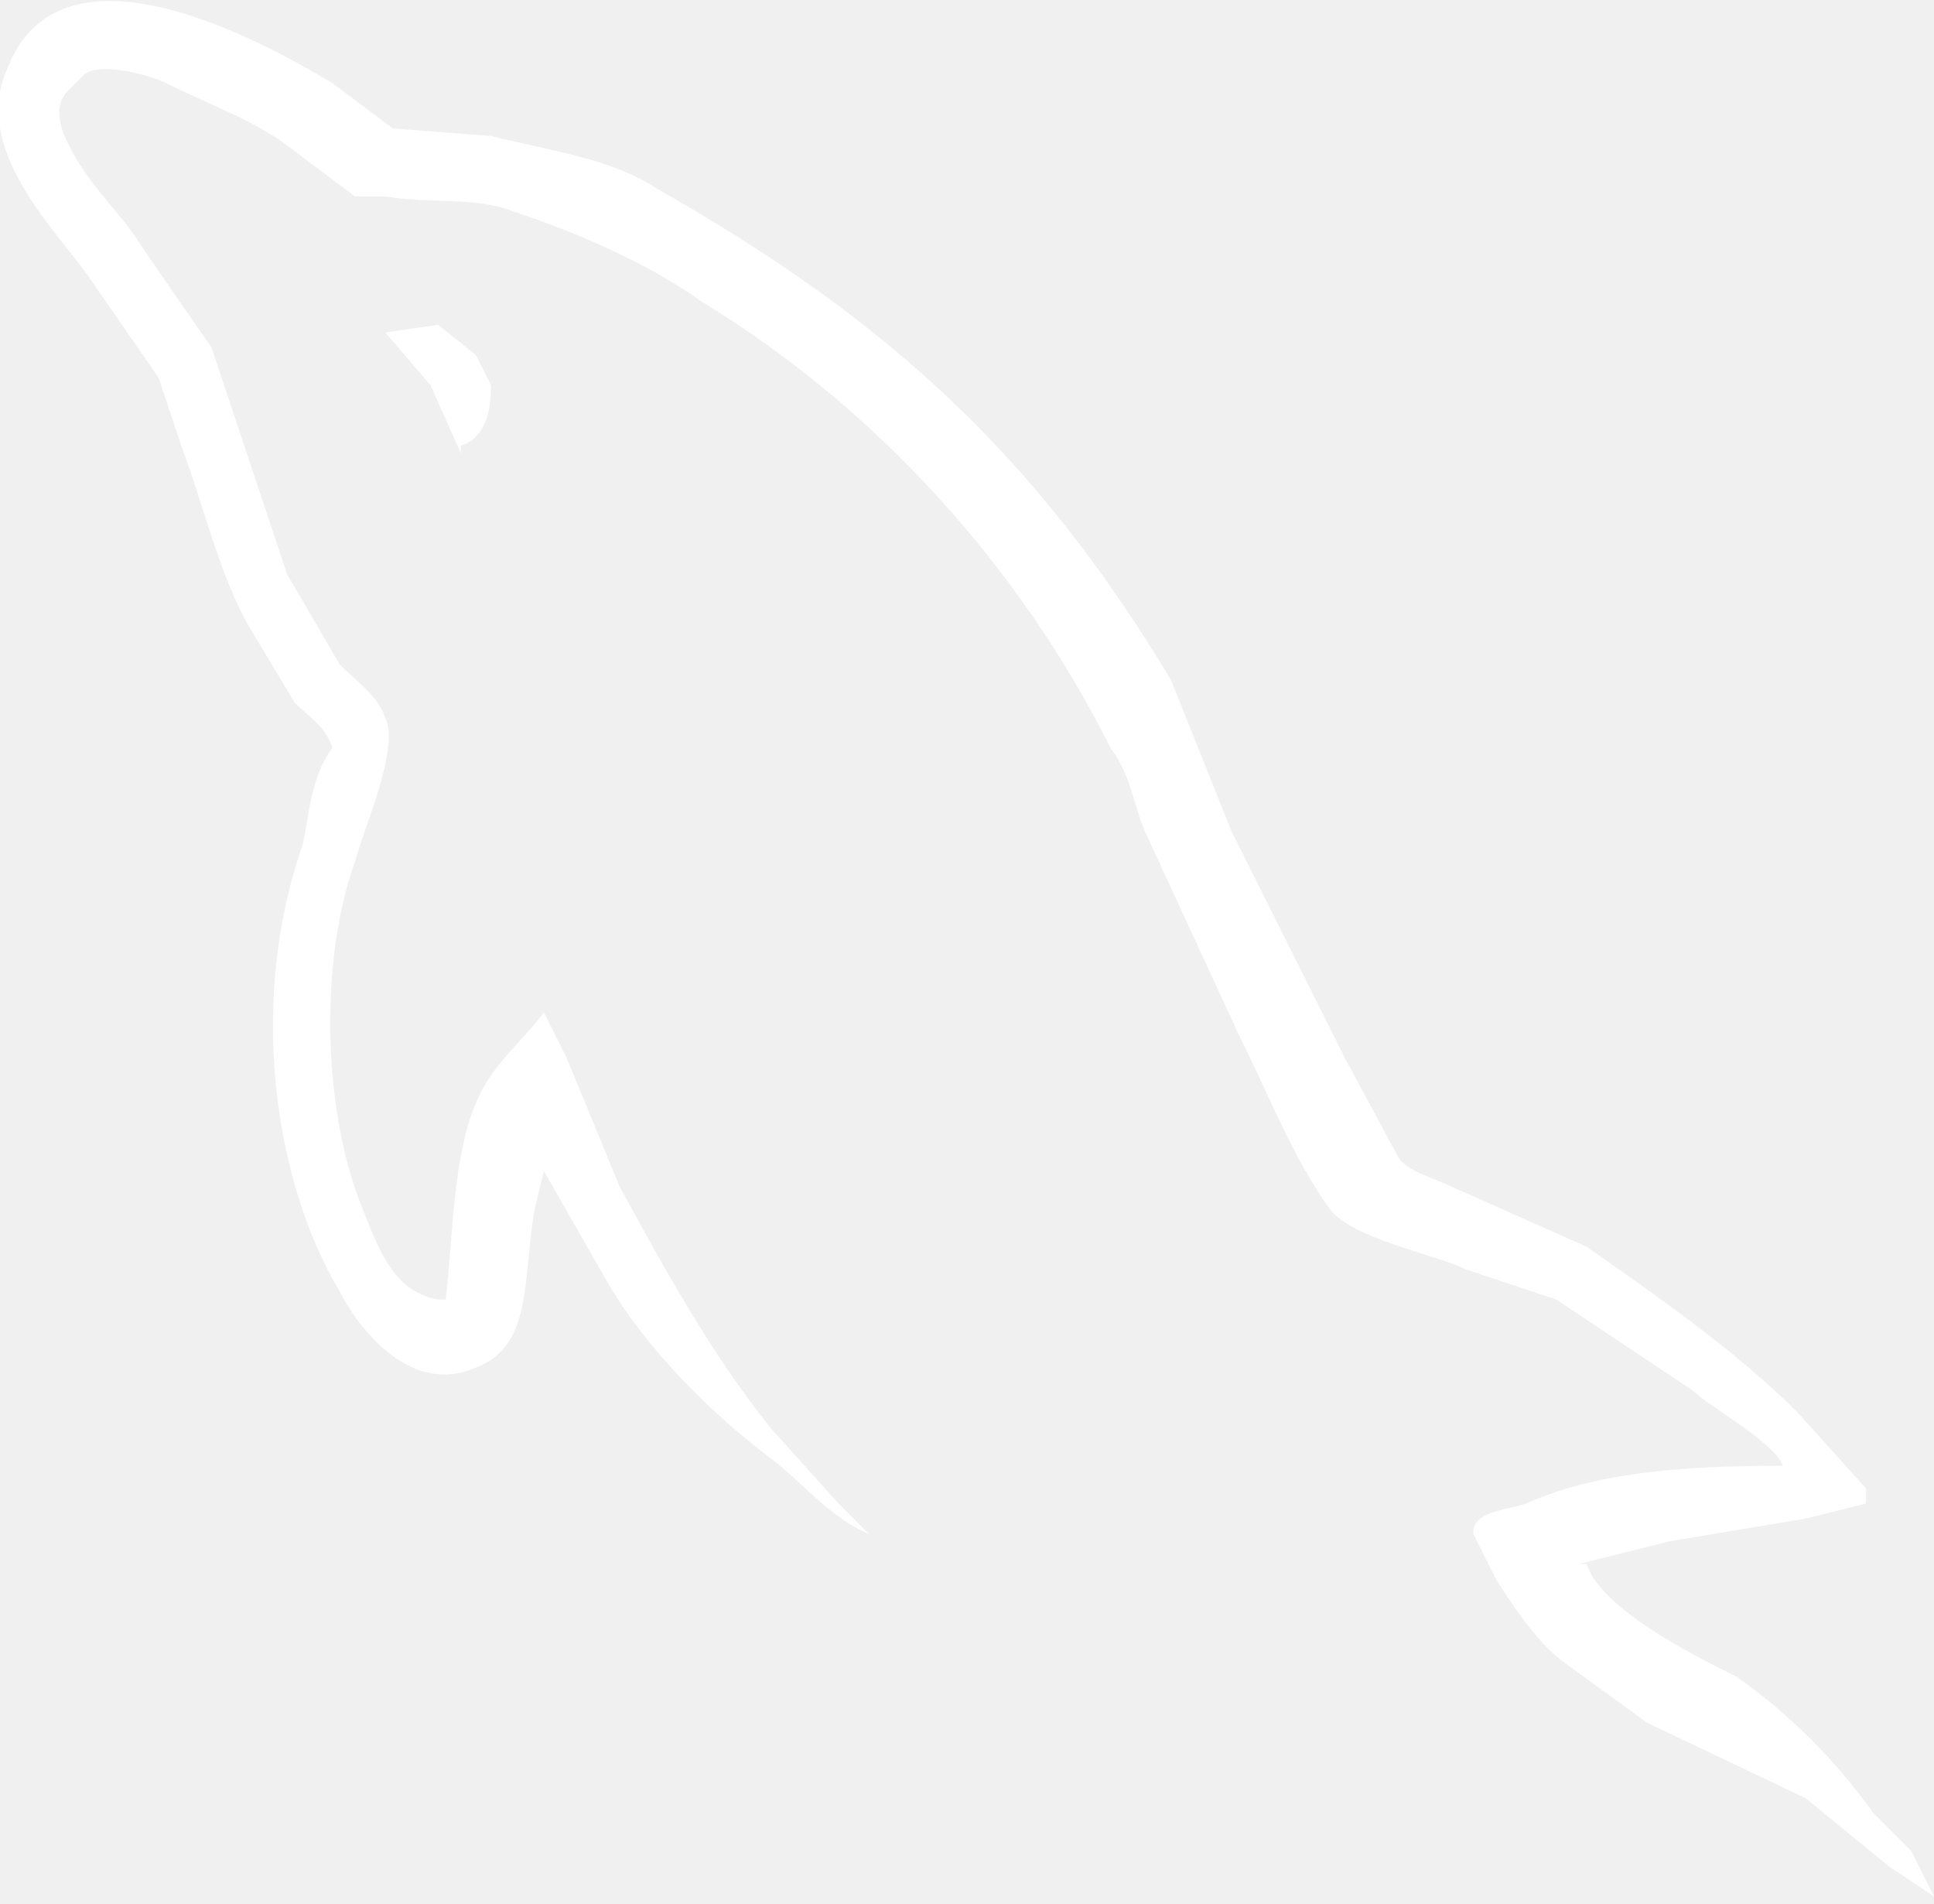
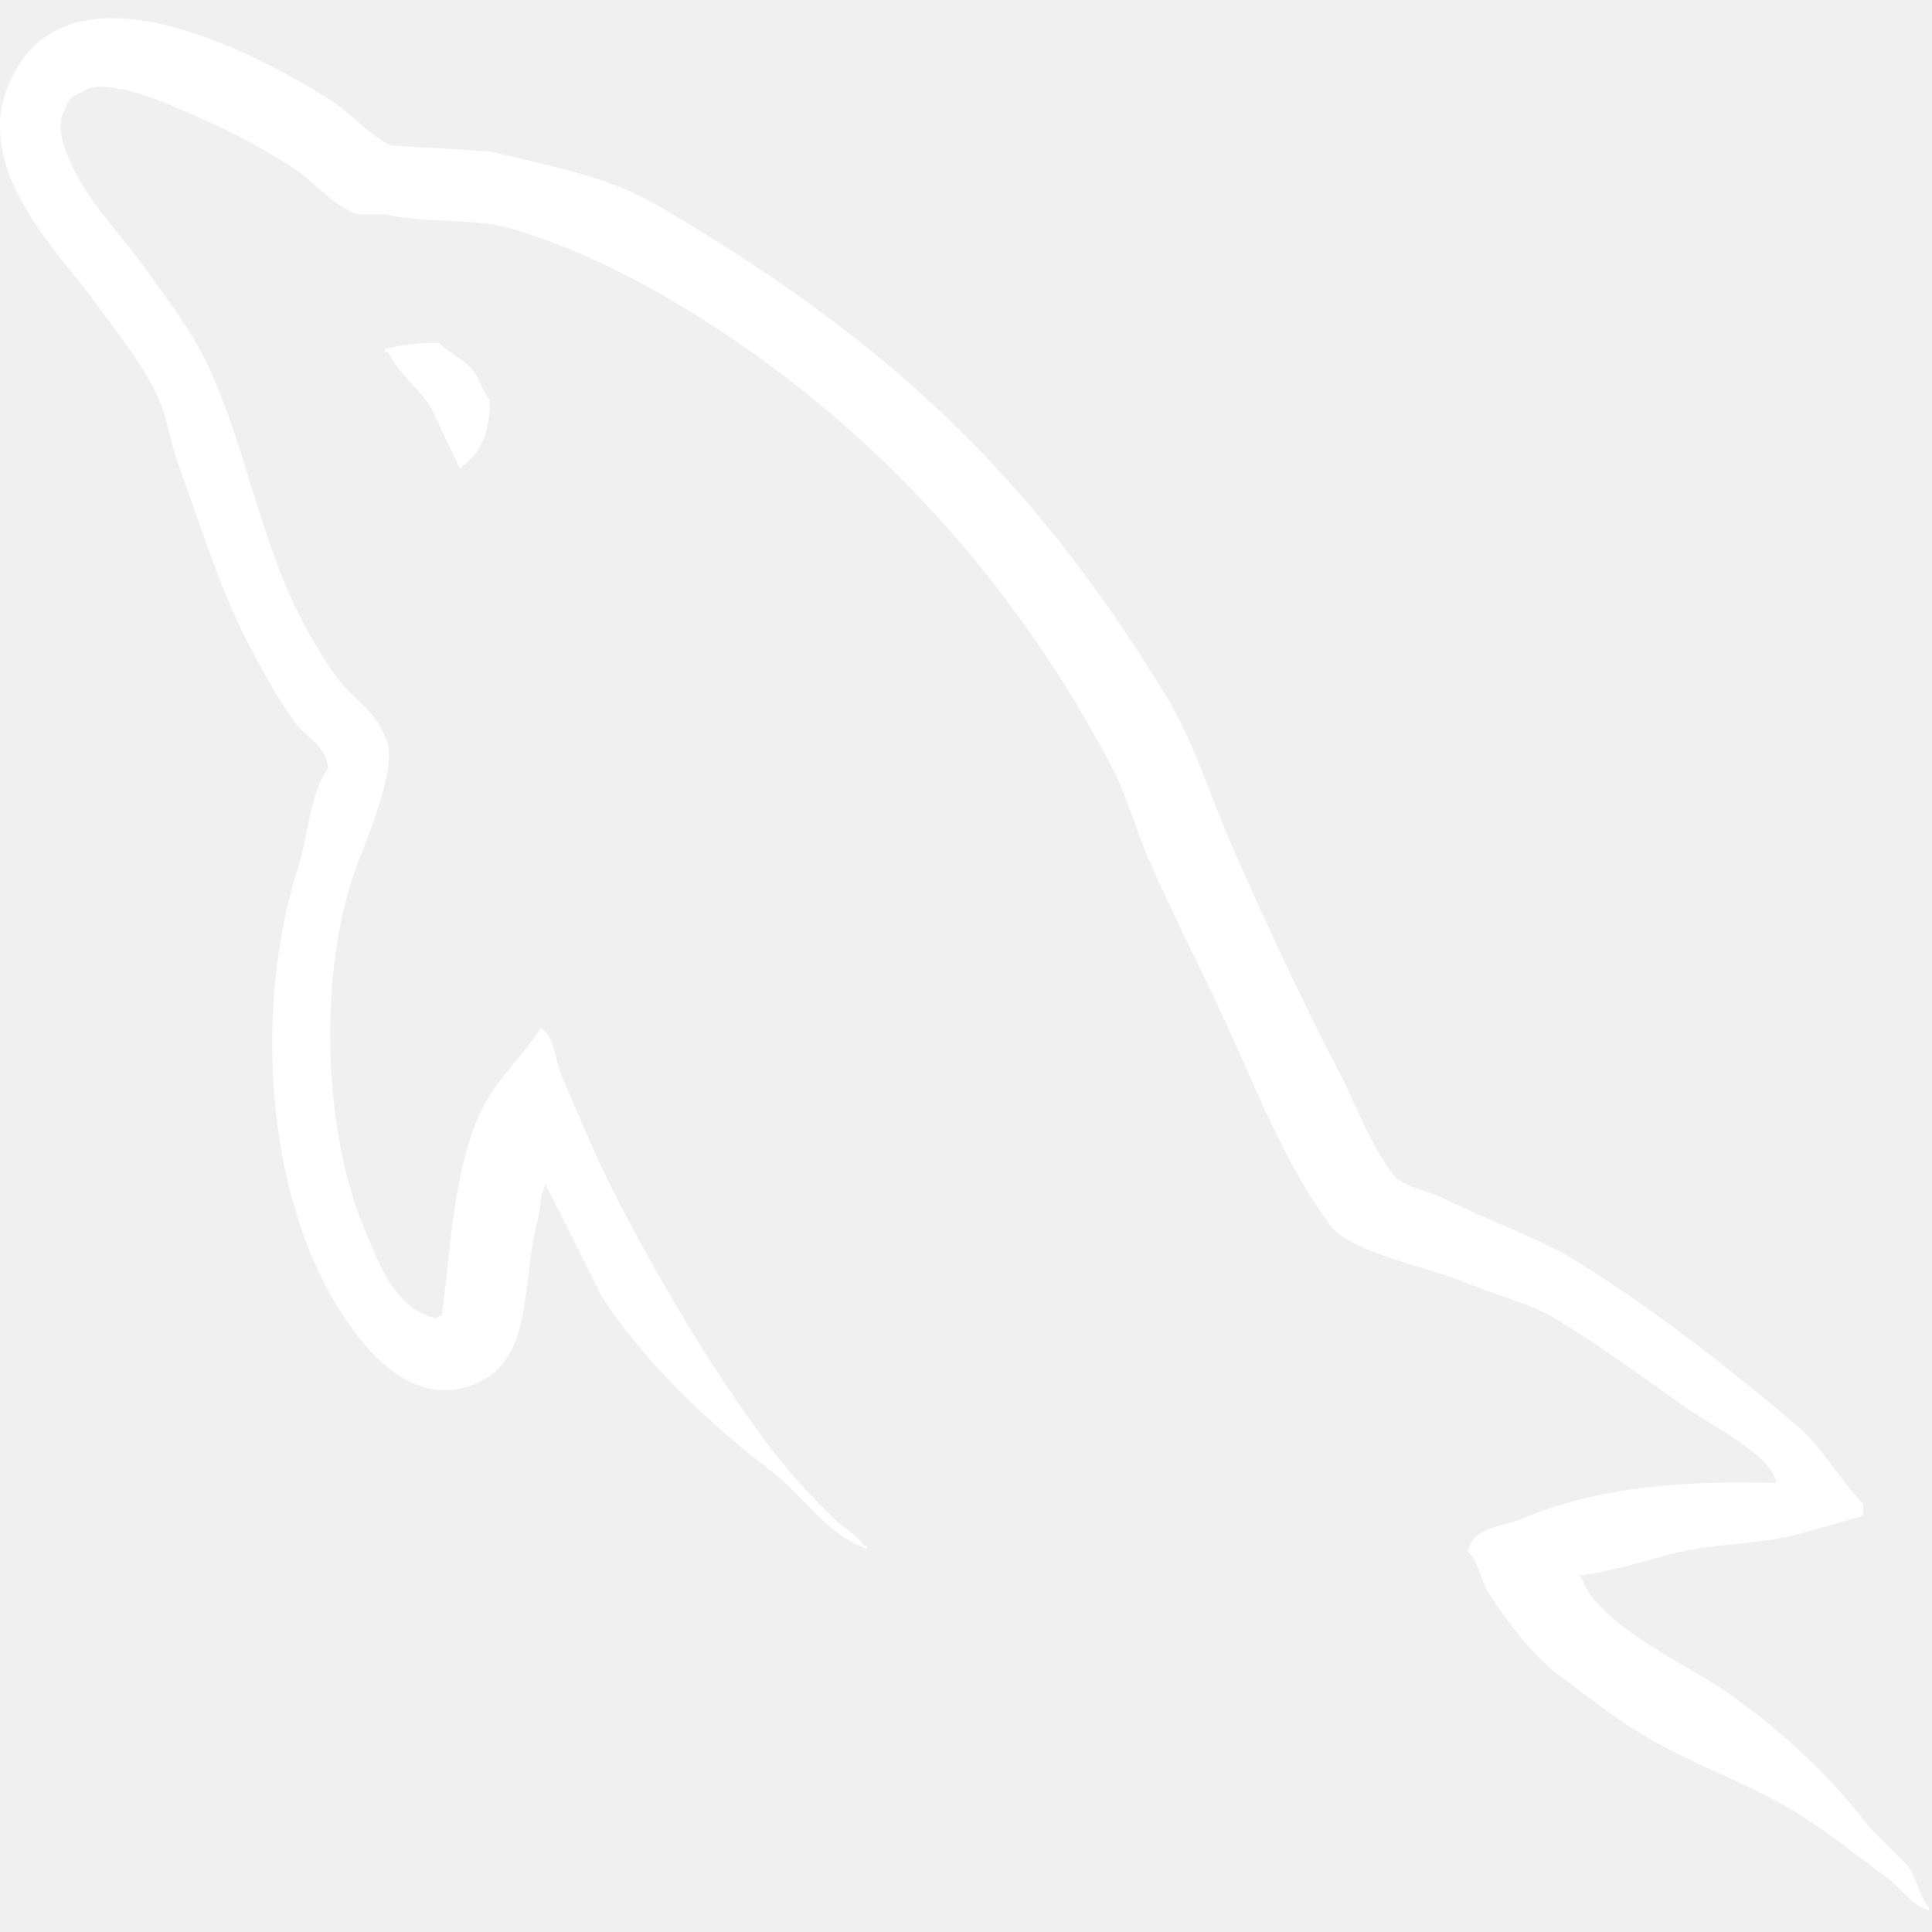
- <svg xmlns="http://www.w3.org/2000/svg" preserveAspectRatio="xMidYMid" viewBox="0 0 256 252">
-   <path fill="#FFF" d="M236 194c-14 0-25 1-34 5-3 1-7 1-7 4l3 6c2 3 5 8 9 11l11 8 21 10 11 9 6 4-3-6-5-5c-5-7-11-13-18-18-6-3-18-9-20-15h-1l12-3 18-3 8-2v-2l-9-10c-8-8-18-15-28-22l-18-8c-2-1-6-2-7-4l-7-13-15-30-8-20c-18-30-38-48-68-65-6-4-14-5-22-7l-13-1-8-6C34 5 8-9 1 9c-5 11 7 22 11 28l9 13 3 9c3 8 5 17 9 24l6 10c2 2 4 3 5 6-3 4-3 9-4 13-7 20-4 44 5 59 2 4 9 14 18 10 8-3 6-13 8-22l1-4 8 14c5 9 14 18 22 24 4 3 8 8 13 10l-4-4-9-10c-8-10-14-21-20-32l-7-17-3-6c-3 4-7 7-9 12-3 7-3 17-4 26h-1c-6-1-8-7-10-12-5-12-6-32-1-46 1-4 6-15 4-19-1-3-4-5-6-7l-7-12-10-30-9-13c-3-5-7-8-10-14-1-2-2-5 0-7l2-2c2-2 9 0 11 1 6 3 12 5 17 9l8 6h4c6 1 12 0 17 2 9 3 18 7 25 12 23 14 42 35 54 59 3 4 3 8 5 12l12 26c4 8 7 16 12 23 3 4 14 6 18 8l12 4 18 12c2 2 11 7 12 10Z" />
-   <path fill="#FFF" d="m58 43-7 1 6 7 4 9v-1c3-1 4-4 4-8l-2-4-5-4Z" />
+ <svg xmlns="http://www.w3.org/2000/svg" viewBox="0 0 128 128">
+   <path fill="#FFFFFF" d="M117.688 98.242c-6.973-.191-12.297.461-16.852 2.379-1.293.547-3.355.559-3.566 2.18.711.746.82 1.859 1.387 2.777 1.086 1.754 2.922 4.113 4.559 5.352 1.789 1.348 3.633 2.793 5.551 3.961 3.414 2.082 7.223 3.27 10.504 5.352 1.938 1.23 3.859 2.777 5.75 4.164.934.684 1.563 1.75 2.773 2.18v-.195c-.637-.812-.801-1.93-1.387-2.777l-2.578-2.578c-2.52-3.344-5.719-6.281-9.117-8.719-2.711-1.949-8.781-4.578-9.91-7.73l-.199-.199c1.922-.219 4.172-.914 5.949-1.391 2.98-.797 5.645-.59 8.719-1.387l4.164-1.187v-.793c-1.555-1.594-2.664-3.707-4.359-5.152-4.441-3.781-9.285-7.555-14.273-10.703-2.766-1.746-6.184-2.883-9.117-4.363-.988-.496-2.719-.758-3.371-1.586-1.539-1.961-2.379-4.449-3.566-6.738-2.488-4.793-4.93-10.023-7.137-15.066-1.504-3.437-2.484-6.828-4.359-9.91-9-14.797-18.687-23.73-33.695-32.508-3.195-1.867-7.039-2.605-11.102-3.57l-6.543-.395c-1.332-.555-2.715-2.184-3.965-2.977C16.977 3.52 4.223-3.312.539 5.672-1.785 11.34 4.016 16.871 6.09 19.746c1.457 2.012 3.32 4.273 4.359 6.539.688 1.492.805 2.984 1.391 4.559 1.438 3.883 2.695 8.109 4.559 11.695.941 1.816 1.98 3.727 3.172 5.352.727.996 1.98 1.438 2.18 2.973-1.227 1.715-1.297 4.375-1.984 6.543-3.098 9.77-1.926 21.91 2.578 29.137 1.383 2.223 4.641 6.98 9.117 5.156 3.918-1.598 3.043-6.539 4.164-10.902.254-.988.098-1.715.594-2.379v.199l3.57 7.133c2.641 4.254 7.324 8.699 11.297 11.699 2.059 1.555 3.68 4.242 6.344 5.152v-.199h-.199c-.516-.805-1.324-1.137-1.98-1.781-1.551-1.523-3.277-3.414-4.559-5.156-3.613-4.902-6.805-10.27-9.711-15.855-1.391-2.668-2.598-5.609-3.77-8.324-.453-1.047-.445-2.633-1.387-3.172-1.281 1.988-3.172 3.598-4.164 5.945-1.582 3.754-1.789 8.336-2.375 13.082-.348.125-.195.039-.398.199-2.762-.668-3.73-3.508-4.758-5.949-2.594-6.164-3.078-16.09-.793-23.191.59-1.836 3.262-7.617 2.18-9.316-.516-1.691-2.219-2.672-3.172-3.965-1.18-1.598-2.355-3.703-3.172-5.551-2.125-4.805-3.113-10.203-5.352-15.062-1.07-2.324-2.875-4.676-4.359-6.738-1.645-2.289-3.484-3.977-4.758-6.742-.453-.984-1.066-2.559-.398-3.566.215-.684.516-.969 1.191-1.191 1.148-.887 4.352.297 5.547.793 3.18 1.32 5.832 2.578 8.527 4.363 1.289.855 2.598 2.512 4.16 2.973h1.785c2.789.641 5.914.195 8.523.988 4.609 1.402 8.738 3.582 12.488 5.949 11.422 7.215 20.766 17.48 27.156 29.734 1.027 1.973 1.473 3.852 2.379 5.945 1.824 4.219 4.125 8.559 5.941 12.688 1.816 4.113 3.582 8.27 6.148 11.695 1.348 1.801 6.551 2.766 8.918 3.766 1.66.699 4.379 1.43 5.949 2.379 3 1.809 5.906 3.965 8.723 5.945 1.402.992 5.73 3.168 5.945 4.957zm-88.605-75.52c-1.453-.027-2.48.156-3.566.395v.199h.195c.695 1.422 1.918 2.34 2.777 3.566l1.98 4.164.199-.195c1.227-.867 1.789-2.25 1.781-4.363-.492-.52-.562-1.164-.992-1.785-.562-.824-1.66-1.289-2.375-1.98zm0 0" />
</svg>
